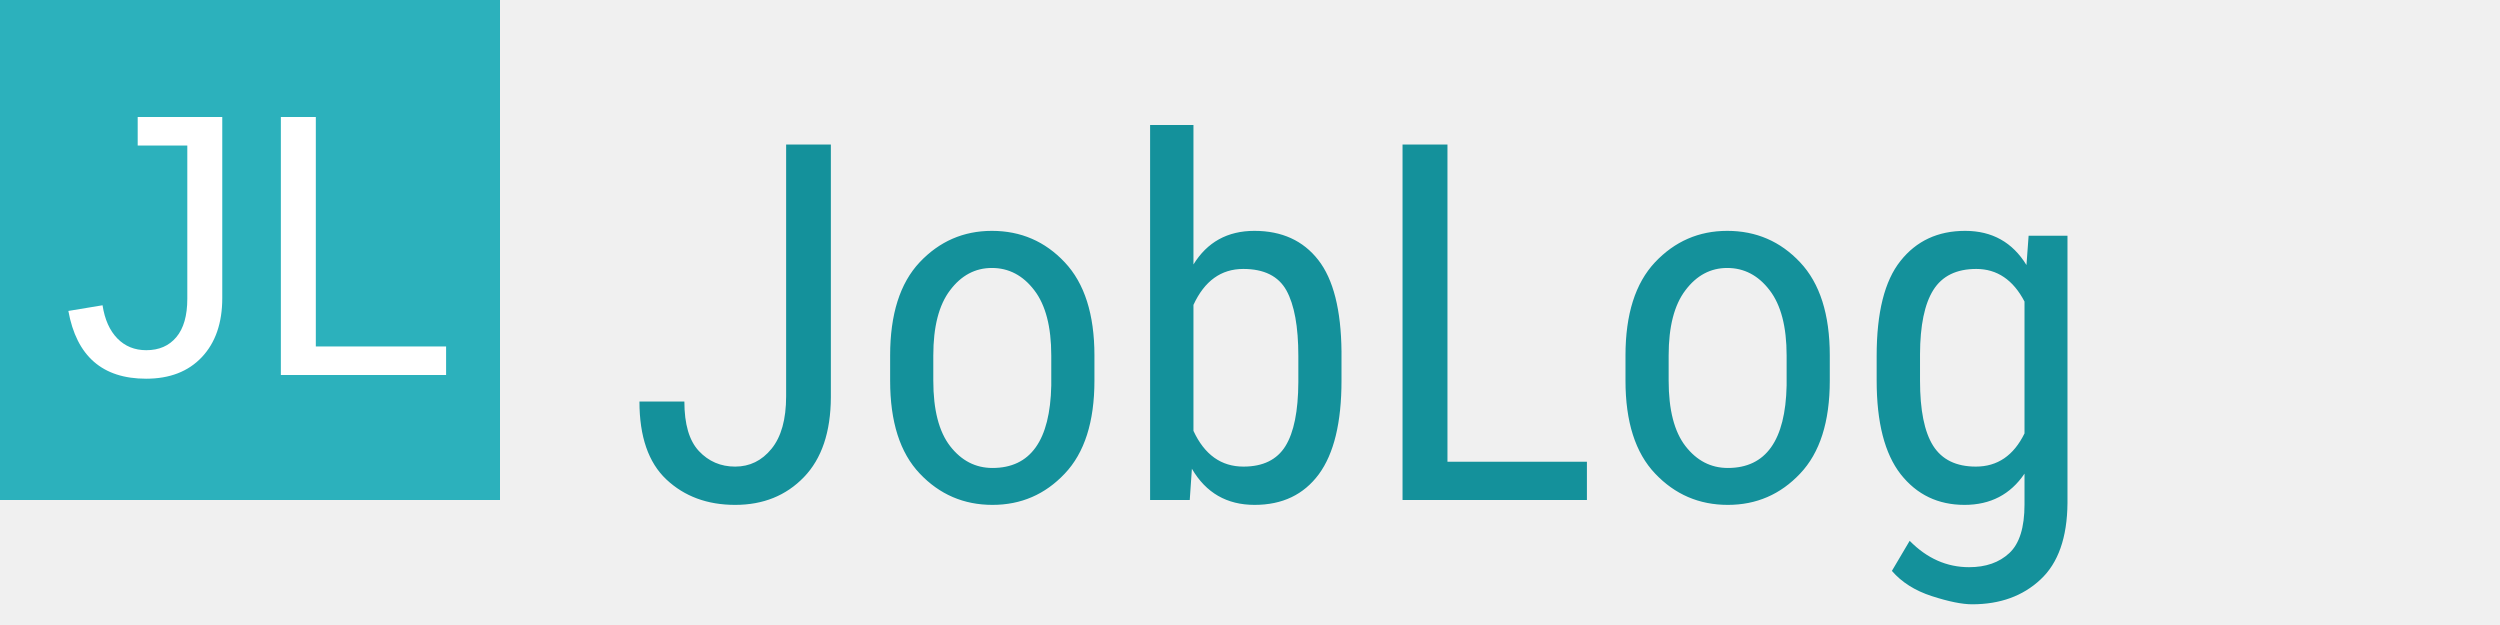
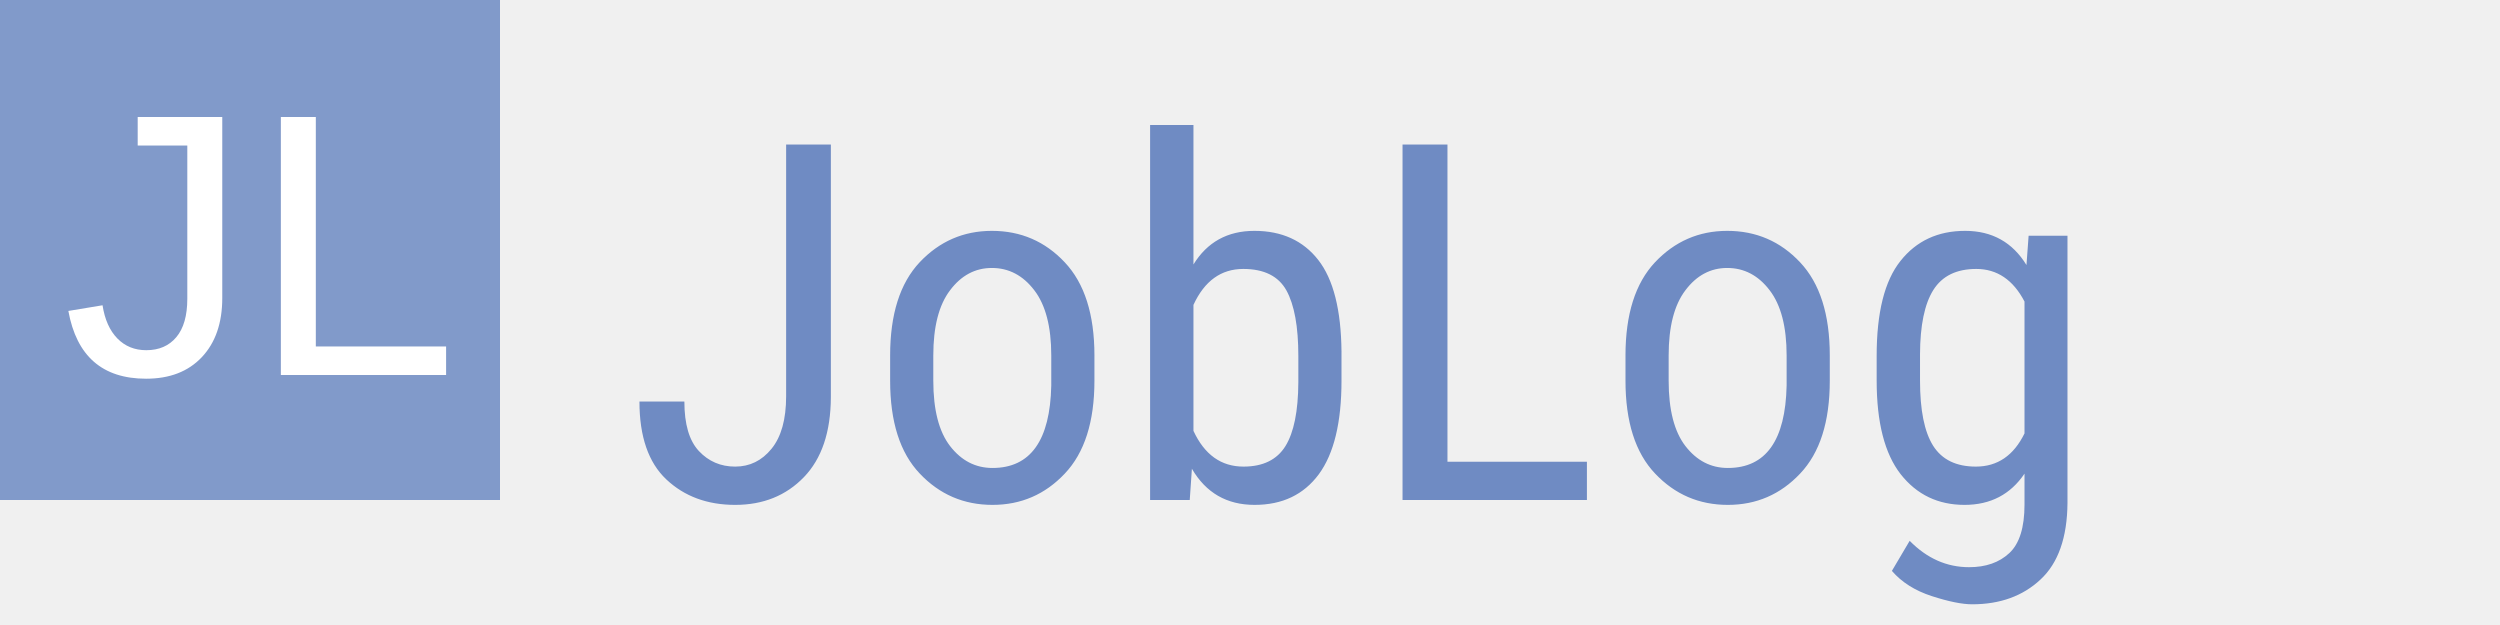
<svg xmlns="http://www.w3.org/2000/svg" width="200" height="50" viewBox="0 0 200 50">
-   <rect width="40" height="40" fill="#2cb1bc" />
+   <rect width="40" height="40" fill="#819ACA" />
  <text x="5" y="30" font-family="Arial" font-size="30" fill="#fff">JL</text>
-   <text x="50" y="40" font-family="Roboto Condensed" font-size="40" fill="#14919b">JobLog</text>
+   <text x="50" y="40" font-family="Roboto Condensed" font-size="40" fill="#6F8BC3">JobLog</text>
</svg>
